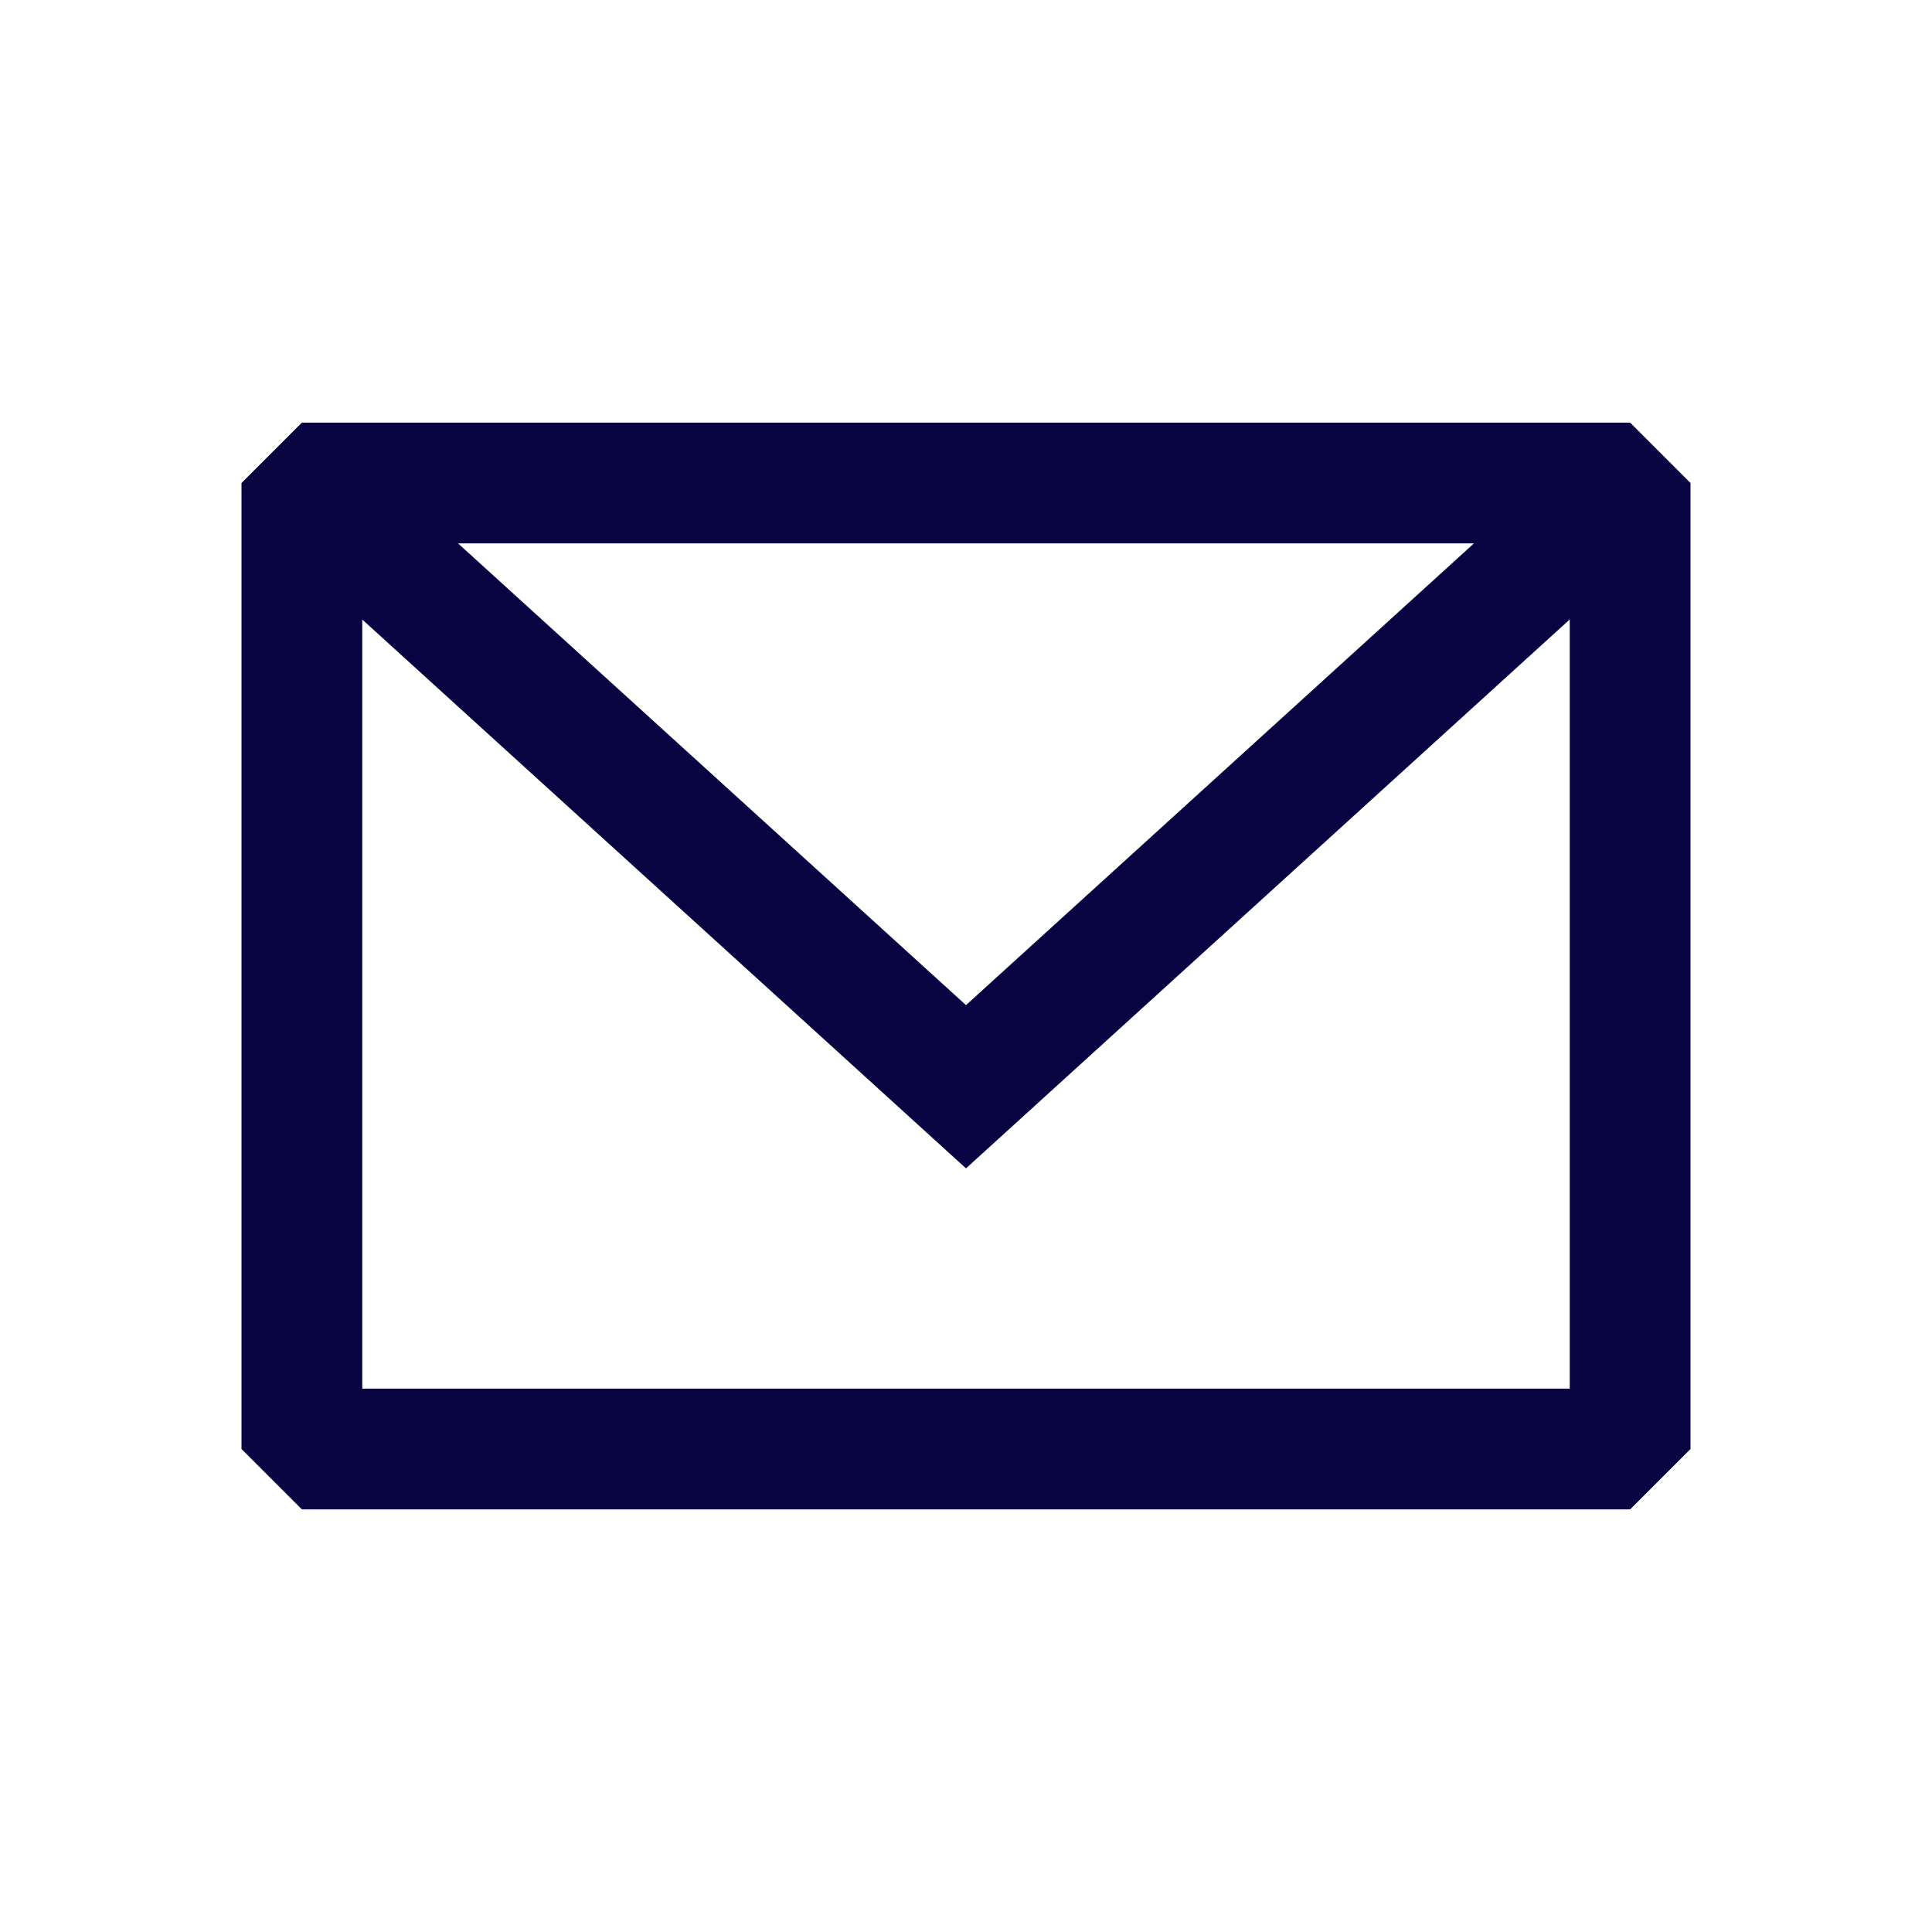
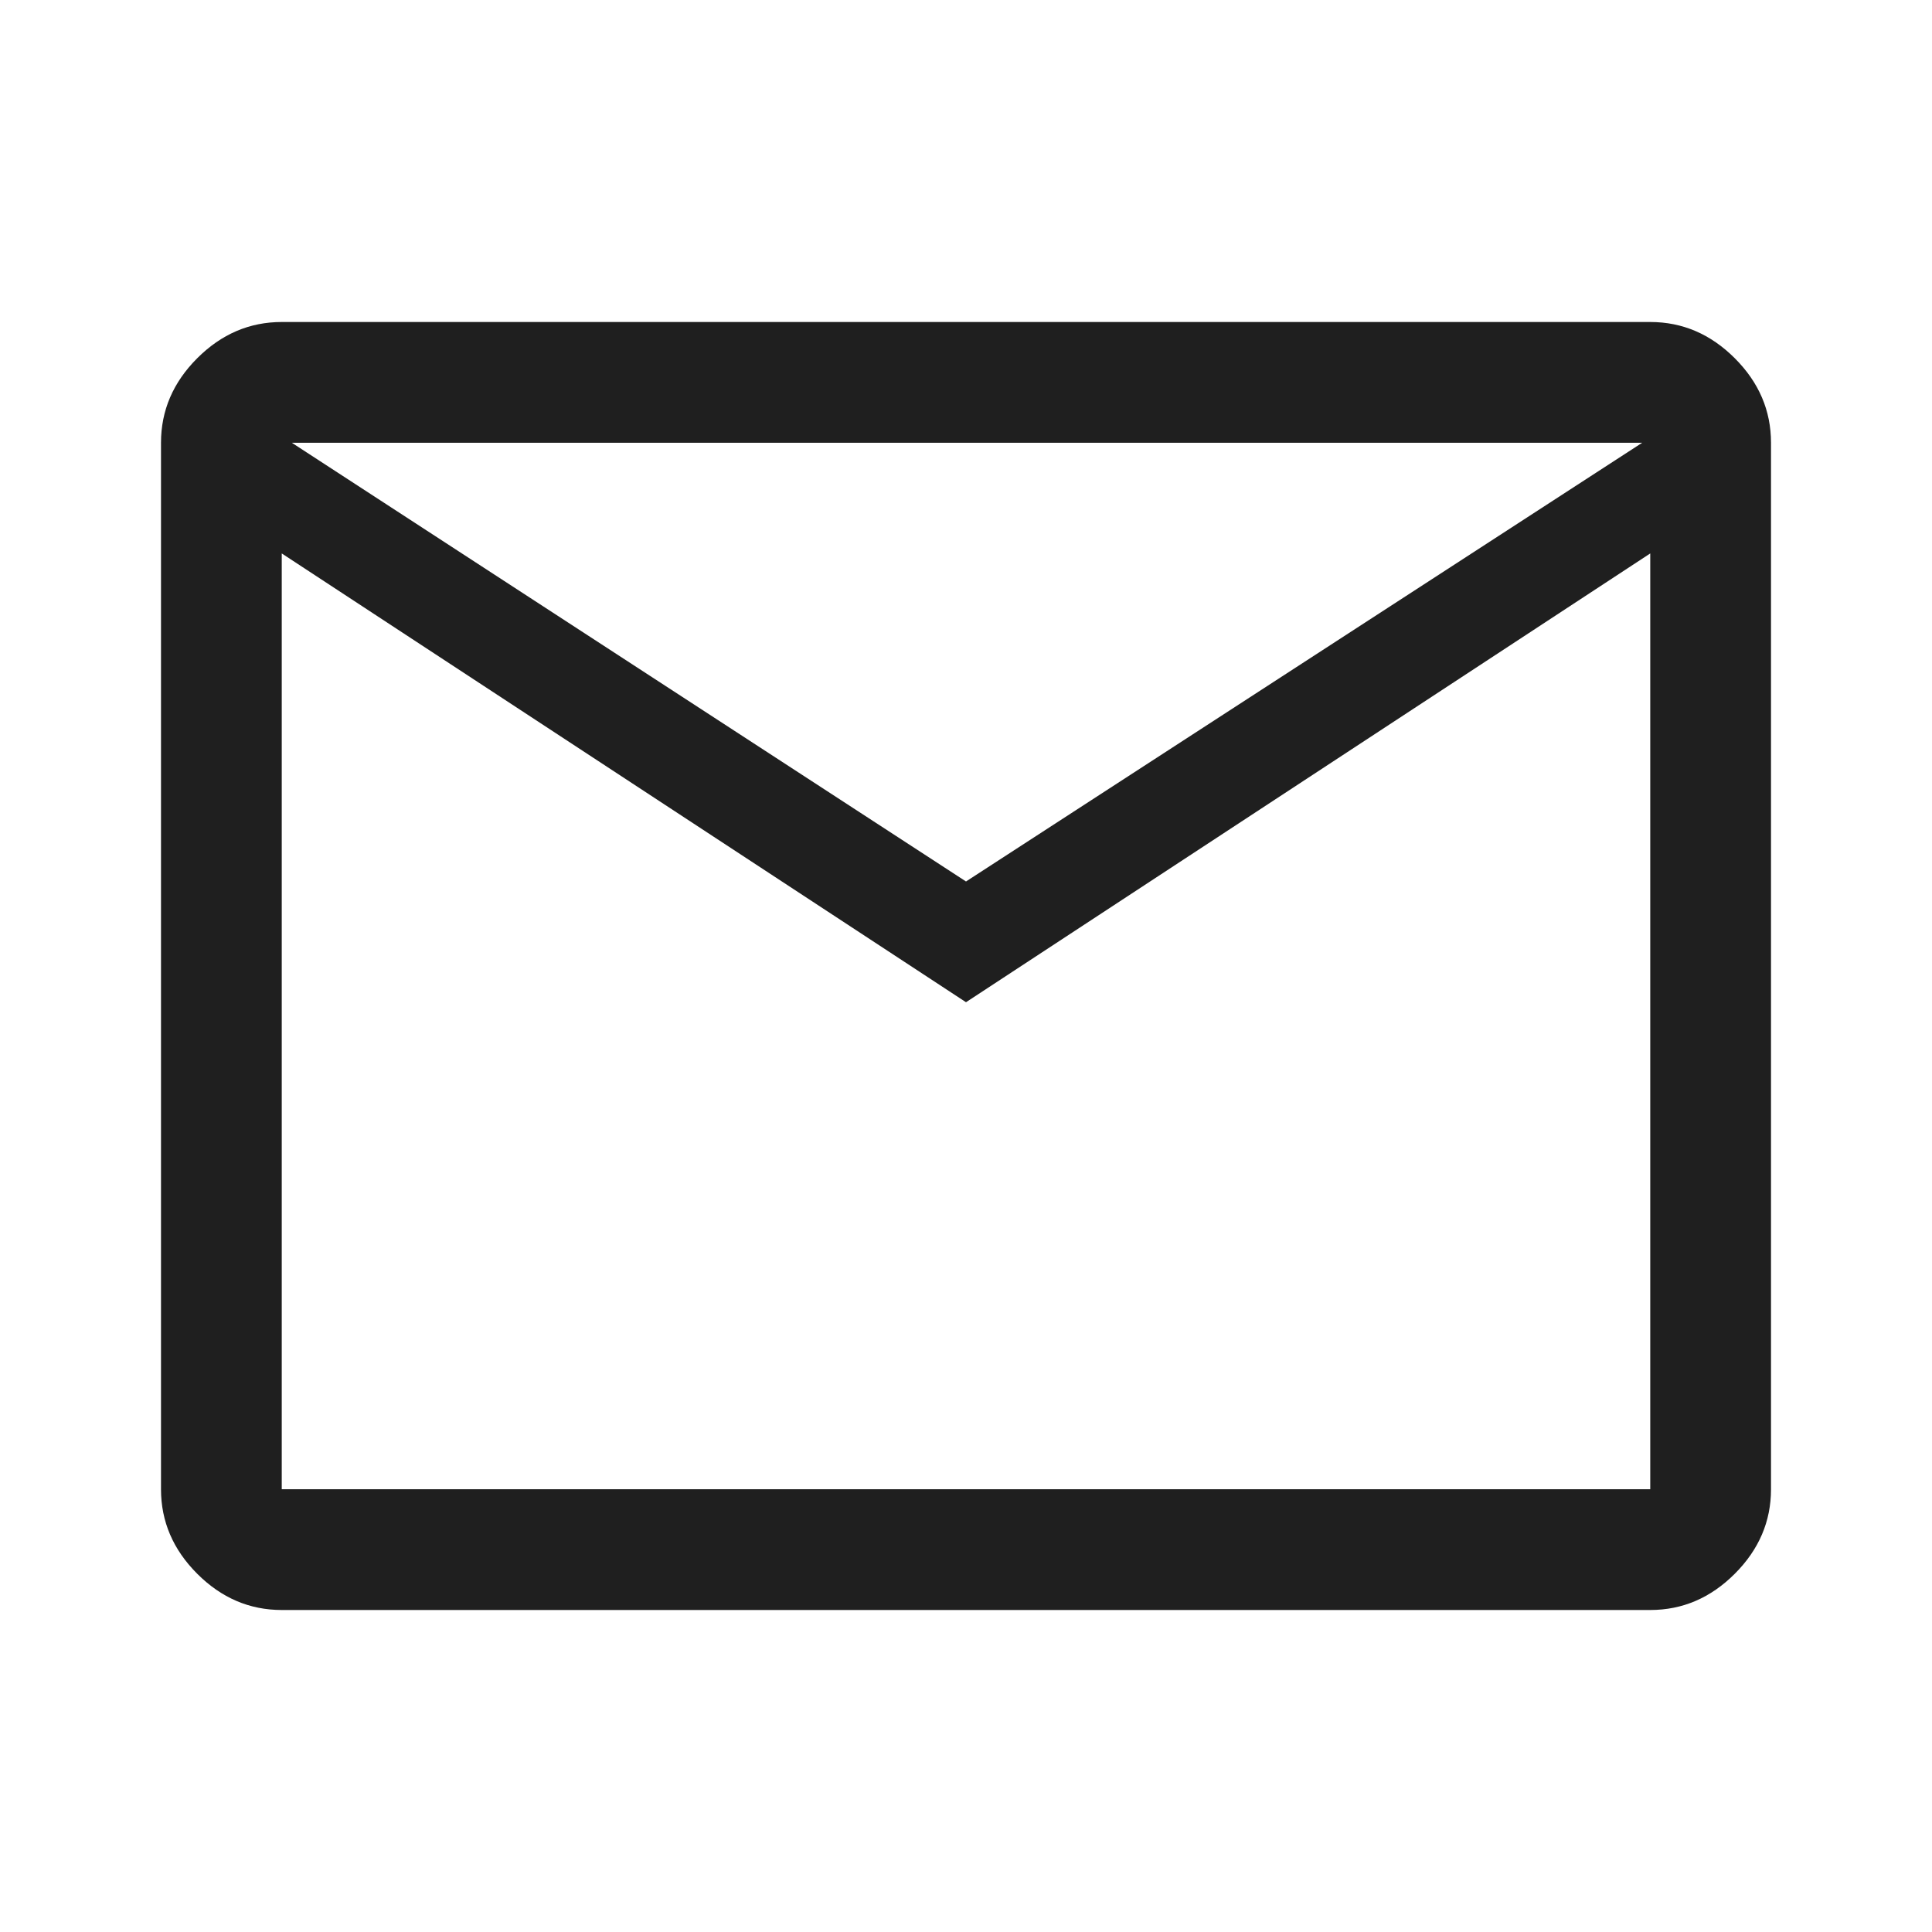
- <svg xmlns="http://www.w3.org/2000/svg" width="800px" height="800px" viewBox="0 0 24 24" fill="none">
-   <path fill-rule="evenodd" clip-rule="evenodd" d="M3.75 5.25L3 6V18L3.75 18.75H20.25L21 18V6L20.25 5.25H3.75ZM4.5 7.696V17.25H19.5V7.695L12 14.514L4.5 7.696ZM18.31 6.75H5.69L12 12.486L18.31 6.75Z" fill="#080341" />
+ <svg xmlns="http://www.w3.org/2000/svg" height="48px" viewBox="0 -960 960 960" width="48px" fill="#1f1f1f">
+   <path d="M140-160q-24 0-42-18t-18-42v-520q0-24 18-42t42-18h680q24 0 42 18t18 42v520q0 24-18 42t-42 18H140Zm340-302L140-685v465h680v-465L480-462Zm0-60 336-218H145l335 218ZM140-685v-55 520-465Z" />
</svg>
